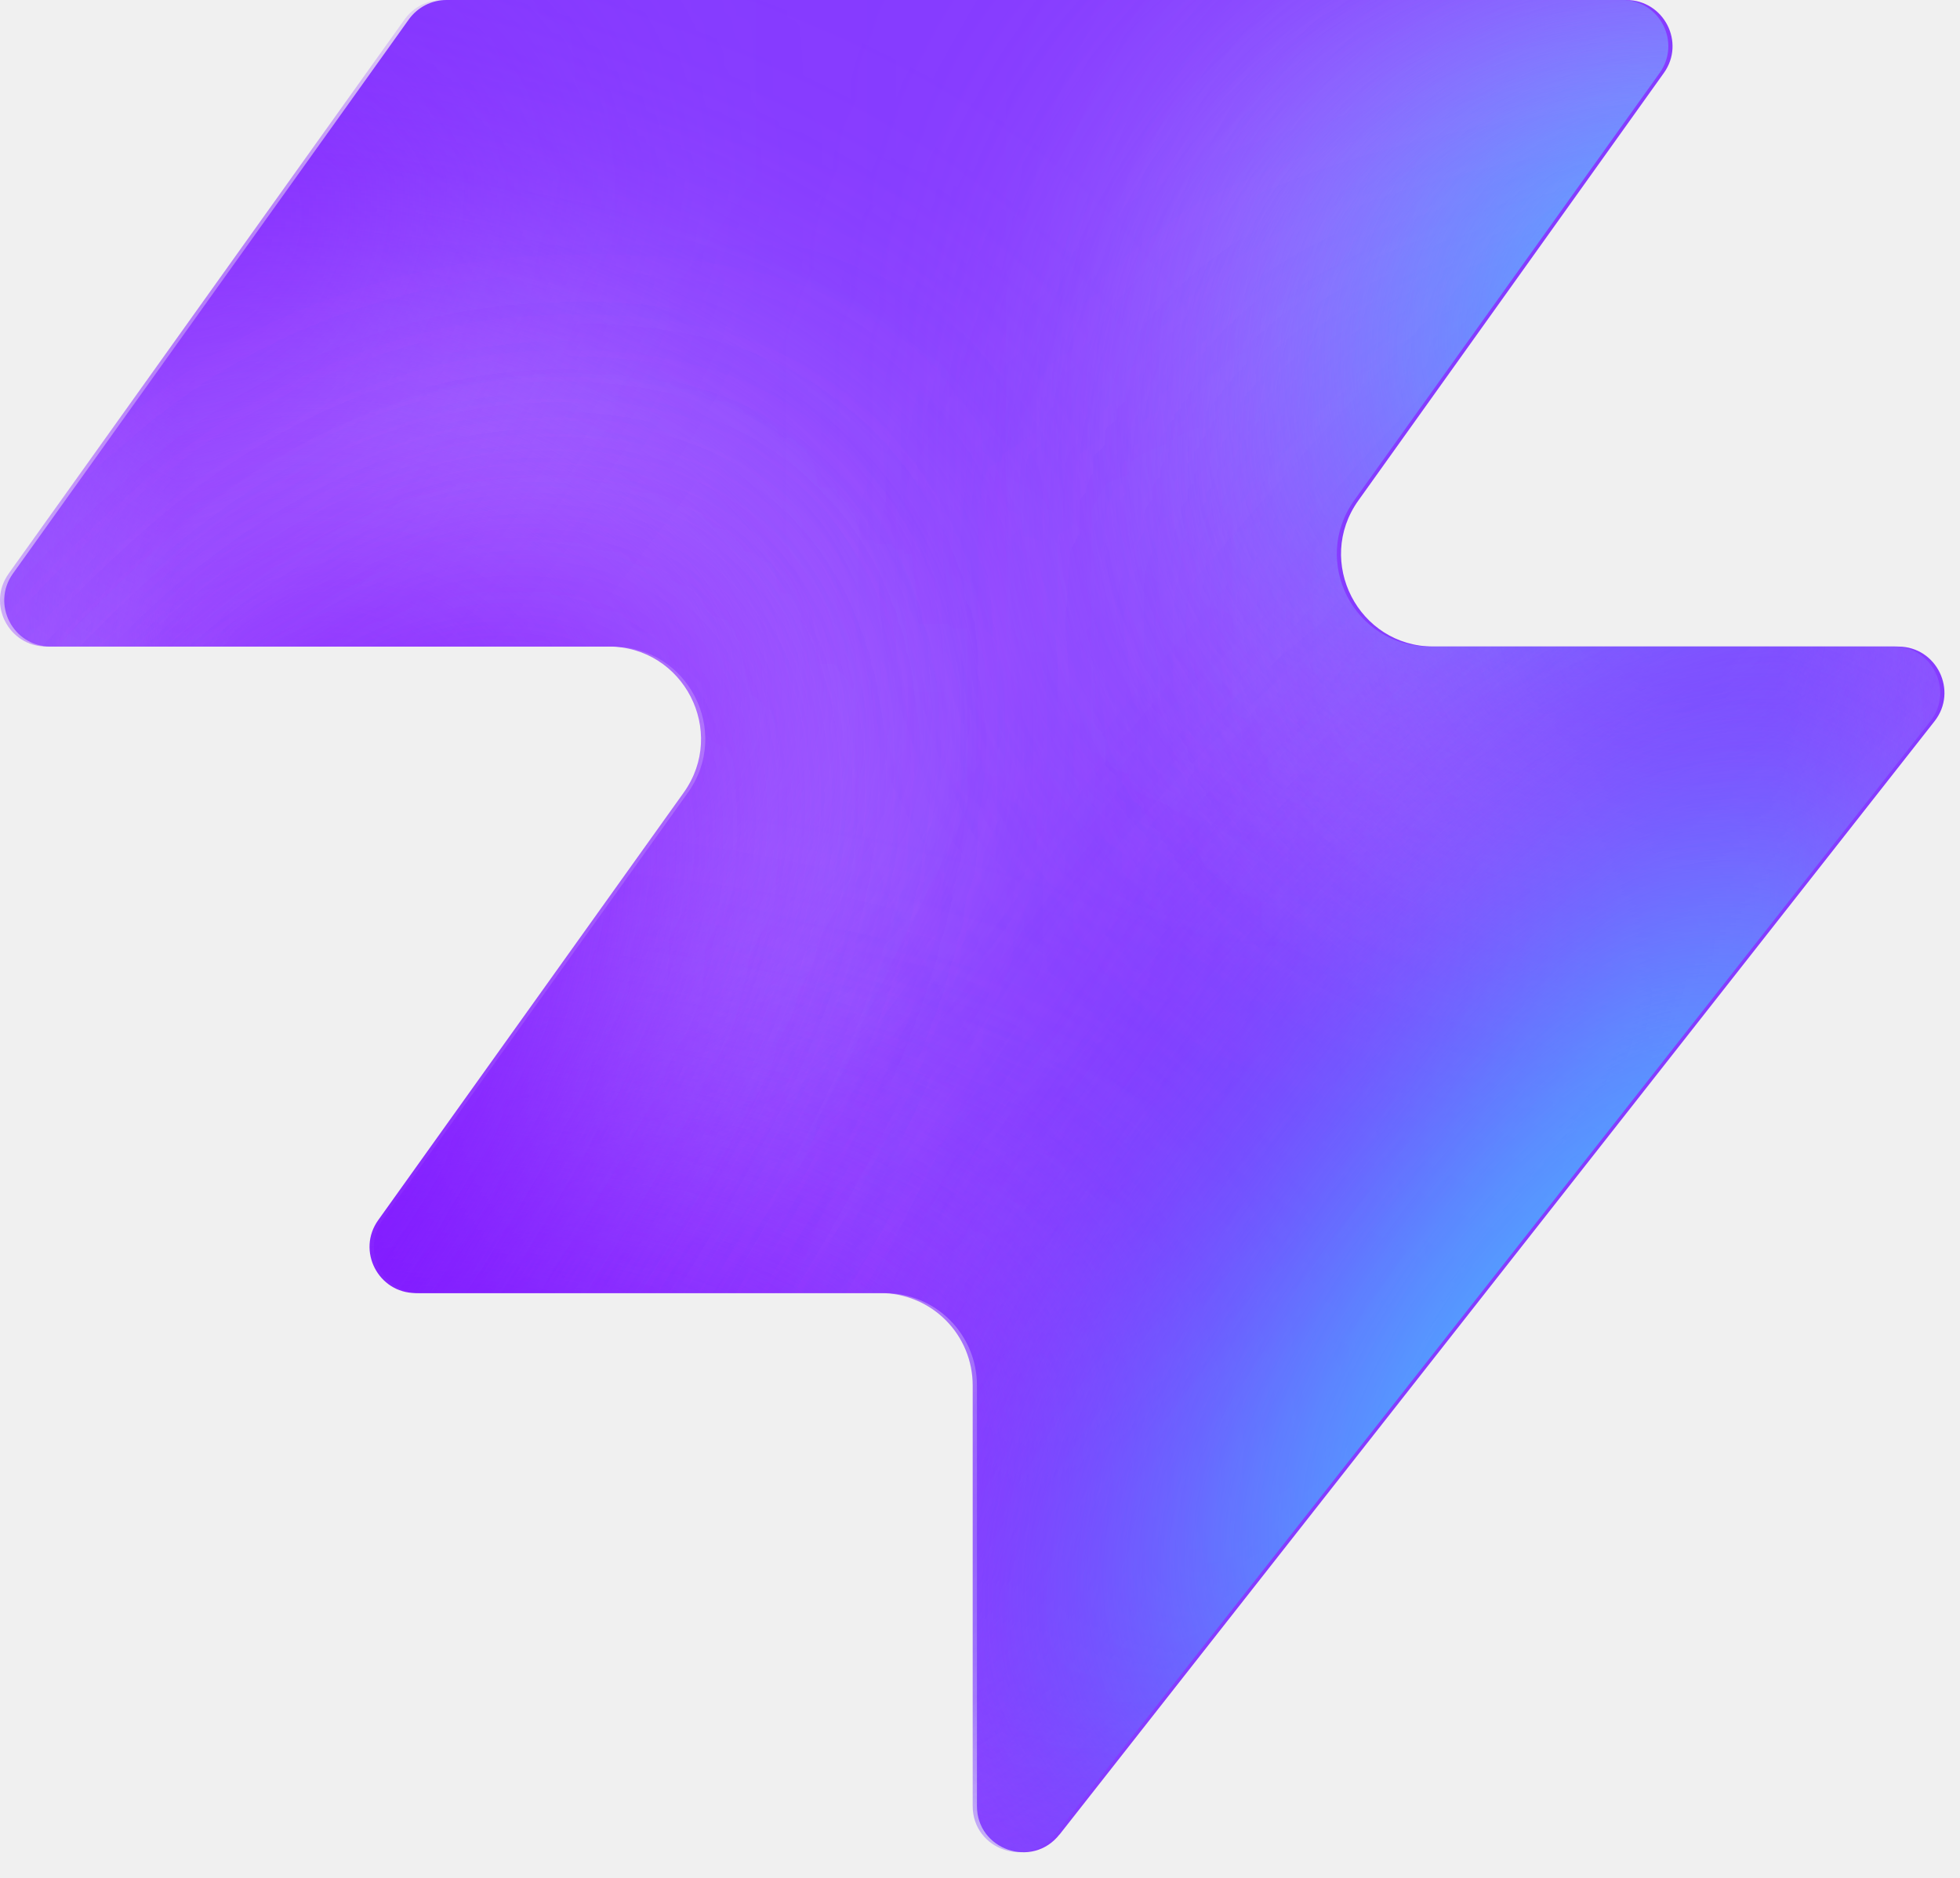
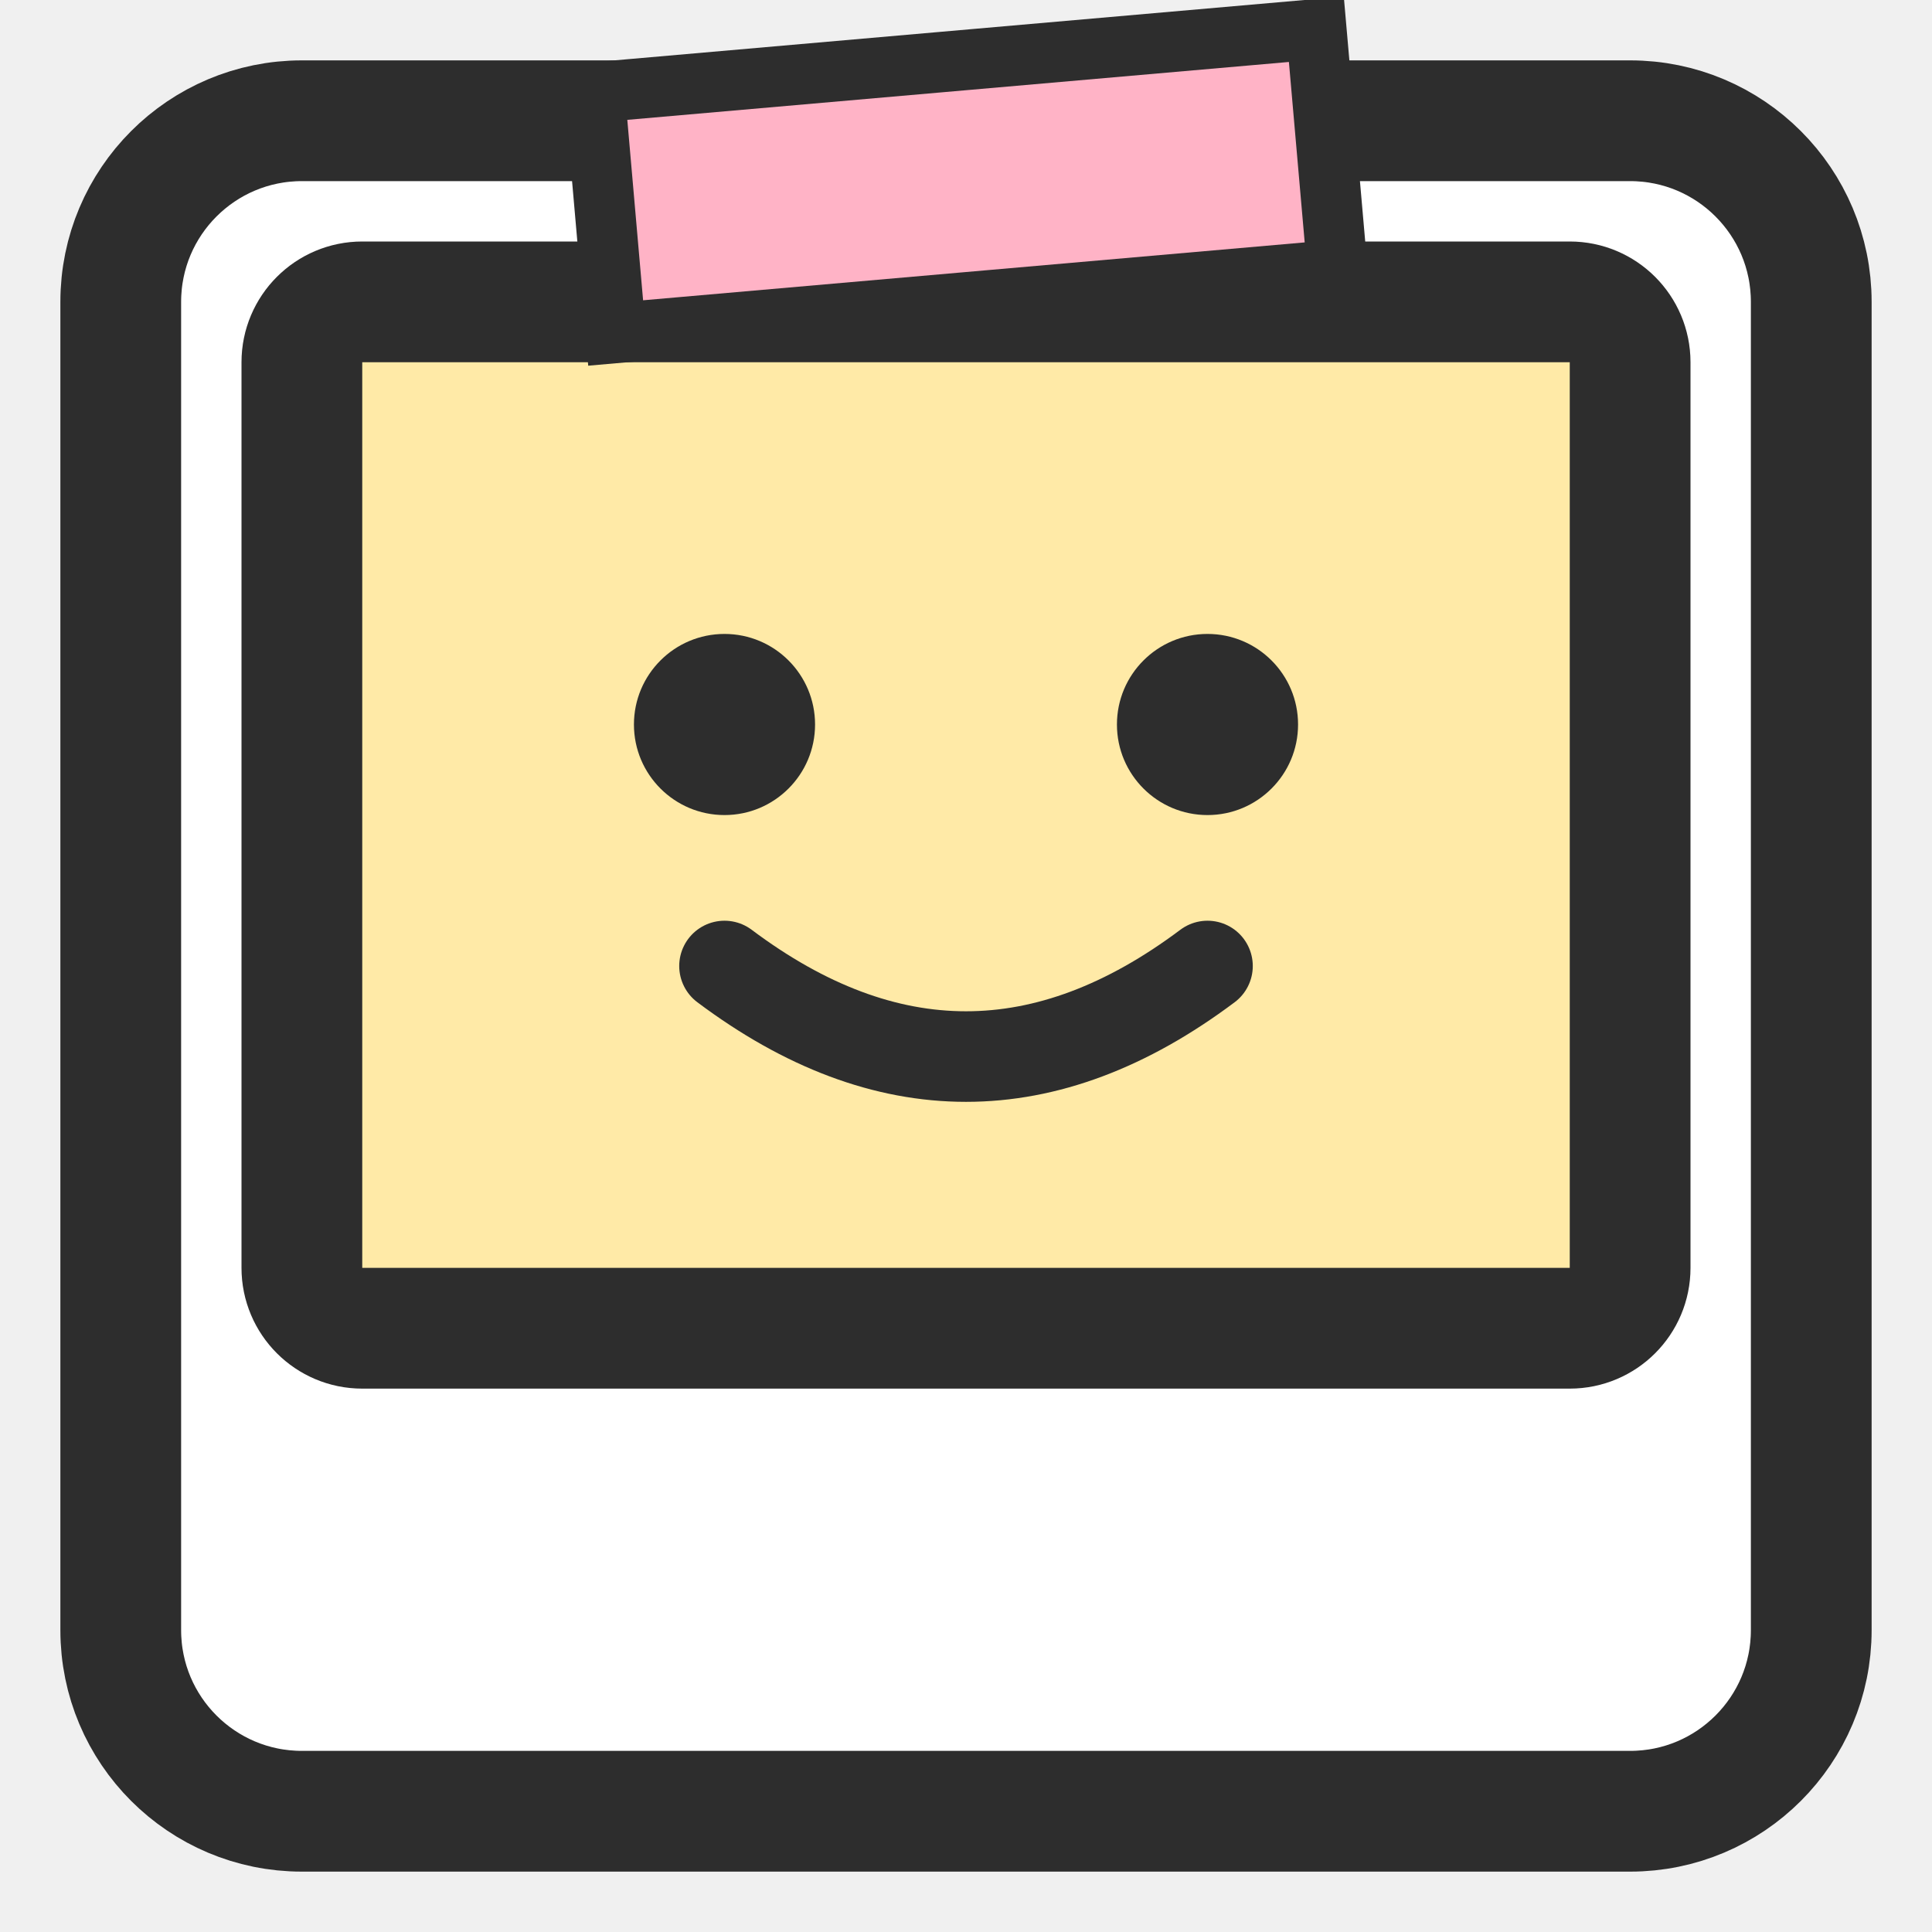
- <svg xmlns="http://www.w3.org/2000/svg" width="48" height="46" fill="none" viewBox="0 0 48 46">
-   <path fill="#863bff" d="M25.946 44.938c-.664.845-2.021.375-2.021-.698V33.937a2.26 2.26 0 0 0-2.262-2.262H10.287c-.92 0-1.456-1.04-.92-1.788l7.48-10.471c1.07-1.497 0-3.578-1.842-3.578H1.237c-.92 0-1.456-1.04-.92-1.788L10.013.474c.214-.297.556-.474.92-.474h28.894c.92 0 1.456 1.04.92 1.788l-7.48 10.471c-1.07 1.498 0 3.579 1.842 3.579h11.377c.943 0 1.473 1.088.89 1.83L25.947 44.94z" style="fill:#863bff;fill:color(display-p3 .525 .23 1);fill-opacity:1" />
-   <mask id="a" width="48" height="46" x="0" y="0" maskUnits="userSpaceOnUse" style="mask-type:alpha">
-     <path fill="#000" d="M25.842 44.938c-.664.844-2.021.375-2.021-.698V33.937a2.26 2.26 0 0 0-2.262-2.262H10.183c-.92 0-1.456-1.04-.92-1.788l7.48-10.471c1.07-1.498 0-3.579-1.842-3.579H1.133c-.92 0-1.456-1.04-.92-1.787L9.91.473c.214-.297.556-.474.92-.474h28.894c.92 0 1.456 1.04.92 1.788l-7.48 10.471c-1.07 1.498 0 3.578 1.842 3.578h11.377c.943 0 1.473 1.088.89 1.832L25.843 44.94z" style="fill:#000;fill-opacity:1" />
-   </mask>
-   <g mask="url(#a)">
-     <g filter="url(#b)">
-       <ellipse cx="5.508" cy="14.704" fill="#ede6ff" rx="5.508" ry="14.704" style="fill:#ede6ff;fill:color(display-p3 .927 .903 1);fill-opacity:1" transform="matrix(.00324 1 1 -.00324 -4.47 31.516)" />
-     </g>
-     <g filter="url(#c)">
-       <ellipse cx="10.399" cy="29.851" fill="#ede6ff" rx="10.399" ry="29.851" style="fill:#ede6ff;fill:color(display-p3 .927 .903 1);fill-opacity:1" transform="matrix(.00324 1 1 -.00324 -39.328 7.883)" />
-     </g>
-     <g filter="url(#d)">
-       <ellipse cx="5.508" cy="30.487" fill="#7e14ff" rx="5.508" ry="30.487" style="fill:#7e14ff;fill:color(display-p3 .492 .077 1);fill-opacity:1" transform="rotate(89.814 -25.913 -14.639)scale(1 -1)" />
-     </g>
-     <g filter="url(#e)">
-       <ellipse cx="5.508" cy="30.599" fill="#7e14ff" rx="5.508" ry="30.599" style="fill:#7e14ff;fill:color(display-p3 .492 .077 1);fill-opacity:1" transform="rotate(89.814 -32.644 -3.334)scale(1 -1)" />
-     </g>
-     <g filter="url(#f)">
-       <ellipse cx="5.508" cy="30.599" fill="#7e14ff" rx="5.508" ry="30.599" style="fill:#7e14ff;fill:color(display-p3 .492 .077 1);fill-opacity:1" transform="matrix(.00324 1 1 -.00324 -34.34 30.47)" />
-     </g>
-     <g filter="url(#g)">
-       <ellipse cx="14.072" cy="22.078" fill="#ede6ff" rx="14.072" ry="22.078" style="fill:#ede6ff;fill:color(display-p3 .927 .903 1);fill-opacity:1" transform="rotate(93.35 24.506 48.493)scale(-1 1)" />
-     </g>
-     <g filter="url(#h)">
-       <ellipse cx="3.47" cy="21.501" fill="#7e14ff" rx="3.47" ry="21.501" style="fill:#7e14ff;fill:color(display-p3 .492 .077 1);fill-opacity:1" transform="rotate(89.009 28.708 47.59)scale(-1 1)" />
-     </g>
-     <g filter="url(#i)">
-       <ellipse cx="3.47" cy="21.501" fill="#7e14ff" rx="3.47" ry="21.501" style="fill:#7e14ff;fill:color(display-p3 .492 .077 1);fill-opacity:1" transform="rotate(89.009 28.708 47.59)scale(-1 1)" />
-     </g>
-     <g filter="url(#j)">
-       <ellipse cx=".387" cy="8.972" fill="#7e14ff" rx="4.407" ry="29.108" style="fill:#7e14ff;fill:color(display-p3 .492 .077 1);fill-opacity:1" transform="rotate(39.51 .387 8.972)" />
-     </g>
-     <g filter="url(#k)">
-       <ellipse cx="47.523" cy="-6.092" fill="#7e14ff" rx="4.407" ry="29.108" style="fill:#7e14ff;fill:color(display-p3 .492 .077 1);fill-opacity:1" transform="rotate(37.892 47.523 -6.092)" />
-     </g>
-     <g filter="url(#l)">
-       <ellipse cx="41.412" cy="6.333" fill="#47bfff" rx="5.971" ry="9.665" style="fill:#47bfff;fill:color(display-p3 .28 .748 1);fill-opacity:1" transform="rotate(37.892 41.412 6.333)" />
-     </g>
-     <g filter="url(#m)">
-       <ellipse cx="-1.879" cy="38.332" fill="#7e14ff" rx="4.407" ry="29.108" style="fill:#7e14ff;fill:color(display-p3 .492 .077 1);fill-opacity:1" transform="rotate(37.892 -1.88 38.332)" />
-     </g>
-     <g filter="url(#n)">
-       <ellipse cx="-1.879" cy="38.332" fill="#7e14ff" rx="4.407" ry="29.108" style="fill:#7e14ff;fill:color(display-p3 .492 .077 1);fill-opacity:1" transform="rotate(37.892 -1.88 38.332)" />
-     </g>
-     <g filter="url(#o)">
-       <ellipse cx="35.651" cy="29.907" fill="#7e14ff" rx="4.407" ry="29.108" style="fill:#7e14ff;fill:color(display-p3 .492 .077 1);fill-opacity:1" transform="rotate(37.892 35.651 29.907)" />
-     </g>
-     <g filter="url(#p)">
-       <ellipse cx="38.418" cy="32.4" fill="#47bfff" rx="5.971" ry="15.297" style="fill:#47bfff;fill:color(display-p3 .28 .748 1);fill-opacity:1" transform="rotate(37.892 38.418 32.4)" />
-     </g>
-   </g>
-   <defs>
-     <filter id="b" width="60.045" height="41.654" x="-19.77" y="16.149" color-interpolation-filters="sRGB" filterUnits="userSpaceOnUse">
-       <feFlood flood-opacity="0" result="BackgroundImageFix" />
-       <feBlend in="SourceGraphic" in2="BackgroundImageFix" result="shape" />
-       <feGaussianBlur result="effect1_foregroundBlur_2002_17158" stdDeviation="7.659" />
-     </filter>
-     <filter id="c" width="90.34" height="51.437" x="-54.613" y="-7.533" color-interpolation-filters="sRGB" filterUnits="userSpaceOnUse">
-       <feFlood flood-opacity="0" result="BackgroundImageFix" />
-       <feBlend in="SourceGraphic" in2="BackgroundImageFix" result="shape" />
-       <feGaussianBlur result="effect1_foregroundBlur_2002_17158" stdDeviation="7.659" />
-     </filter>
-     <filter id="d" width="79.355" height="29.4" x="-49.64" y="2.03" color-interpolation-filters="sRGB" filterUnits="userSpaceOnUse">
-       <feFlood flood-opacity="0" result="BackgroundImageFix" />
-       <feBlend in="SourceGraphic" in2="BackgroundImageFix" result="shape" />
-       <feGaussianBlur result="effect1_foregroundBlur_2002_17158" stdDeviation="4.596" />
-     </filter>
-     <filter id="e" width="79.579" height="29.4" x="-45.045" y="20.029" color-interpolation-filters="sRGB" filterUnits="userSpaceOnUse">
-       <feFlood flood-opacity="0" result="BackgroundImageFix" />
-       <feBlend in="SourceGraphic" in2="BackgroundImageFix" result="shape" />
-       <feGaussianBlur result="effect1_foregroundBlur_2002_17158" stdDeviation="4.596" />
-     </filter>
-     <filter id="f" width="79.579" height="29.4" x="-43.513" y="21.178" color-interpolation-filters="sRGB" filterUnits="userSpaceOnUse">
-       <feFlood flood-opacity="0" result="BackgroundImageFix" />
-       <feBlend in="SourceGraphic" in2="BackgroundImageFix" result="shape" />
-       <feGaussianBlur result="effect1_foregroundBlur_2002_17158" stdDeviation="4.596" />
-     </filter>
-     <filter id="g" width="74.749" height="58.852" x="15.756" y="-17.901" color-interpolation-filters="sRGB" filterUnits="userSpaceOnUse">
-       <feFlood flood-opacity="0" result="BackgroundImageFix" />
-       <feBlend in="SourceGraphic" in2="BackgroundImageFix" result="shape" />
-       <feGaussianBlur result="effect1_foregroundBlur_2002_17158" stdDeviation="7.659" />
-     </filter>
-     <filter id="h" width="61.377" height="25.362" x="23.548" y="2.284" color-interpolation-filters="sRGB" filterUnits="userSpaceOnUse">
-       <feFlood flood-opacity="0" result="BackgroundImageFix" />
-       <feBlend in="SourceGraphic" in2="BackgroundImageFix" result="shape" />
-       <feGaussianBlur result="effect1_foregroundBlur_2002_17158" stdDeviation="4.596" />
-     </filter>
-     <filter id="i" width="61.377" height="25.362" x="23.548" y="2.284" color-interpolation-filters="sRGB" filterUnits="userSpaceOnUse">
-       <feFlood flood-opacity="0" result="BackgroundImageFix" />
-       <feBlend in="SourceGraphic" in2="BackgroundImageFix" result="shape" />
-       <feGaussianBlur result="effect1_foregroundBlur_2002_17158" stdDeviation="4.596" />
-     </filter>
-     <filter id="j" width="56.045" height="63.649" x="-27.636" y="-22.853" color-interpolation-filters="sRGB" filterUnits="userSpaceOnUse">
-       <feFlood flood-opacity="0" result="BackgroundImageFix" />
-       <feBlend in="SourceGraphic" in2="BackgroundImageFix" result="shape" />
-       <feGaussianBlur result="effect1_foregroundBlur_2002_17158" stdDeviation="4.596" />
-     </filter>
-     <filter id="k" width="54.814" height="64.646" x="20.116" y="-38.415" color-interpolation-filters="sRGB" filterUnits="userSpaceOnUse">
-       <feFlood flood-opacity="0" result="BackgroundImageFix" />
-       <feBlend in="SourceGraphic" in2="BackgroundImageFix" result="shape" />
-       <feGaussianBlur result="effect1_foregroundBlur_2002_17158" stdDeviation="4.596" />
-     </filter>
-     <filter id="l" width="33.541" height="35.313" x="24.641" y="-11.323" color-interpolation-filters="sRGB" filterUnits="userSpaceOnUse">
-       <feFlood flood-opacity="0" result="BackgroundImageFix" />
-       <feBlend in="SourceGraphic" in2="BackgroundImageFix" result="shape" />
-       <feGaussianBlur result="effect1_foregroundBlur_2002_17158" stdDeviation="4.596" />
-     </filter>
-     <filter id="m" width="54.814" height="64.646" x="-29.286" y="6.009" color-interpolation-filters="sRGB" filterUnits="userSpaceOnUse">
-       <feFlood flood-opacity="0" result="BackgroundImageFix" />
-       <feBlend in="SourceGraphic" in2="BackgroundImageFix" result="shape" />
-       <feGaussianBlur result="effect1_foregroundBlur_2002_17158" stdDeviation="4.596" />
-     </filter>
-     <filter id="n" width="54.814" height="64.646" x="-29.286" y="6.009" color-interpolation-filters="sRGB" filterUnits="userSpaceOnUse">
-       <feFlood flood-opacity="0" result="BackgroundImageFix" />
-       <feBlend in="SourceGraphic" in2="BackgroundImageFix" result="shape" />
-       <feGaussianBlur result="effect1_foregroundBlur_2002_17158" stdDeviation="4.596" />
-     </filter>
-     <filter id="o" width="54.814" height="64.646" x="8.244" y="-2.416" color-interpolation-filters="sRGB" filterUnits="userSpaceOnUse">
-       <feFlood flood-opacity="0" result="BackgroundImageFix" />
-       <feBlend in="SourceGraphic" in2="BackgroundImageFix" result="shape" />
-       <feGaussianBlur result="effect1_foregroundBlur_2002_17158" stdDeviation="4.596" />
-     </filter>
-     <filter id="p" width="39.409" height="43.623" x="18.713" y="10.588" color-interpolation-filters="sRGB" filterUnits="userSpaceOnUse">
-       <feFlood flood-opacity="0" result="BackgroundImageFix" />
-       <feBlend in="SourceGraphic" in2="BackgroundImageFix" result="shape" />
-       <feGaussianBlur result="effect1_foregroundBlur_2002_17158" stdDeviation="4.596" />
-     </filter>
-   </defs>
+ <svg xmlns="http://www.w3.org/2000/svg" viewBox="0 0 32 32" width="32" height="32">
+   <rect x="2" y="2" width="28" height="28" rx="3" fill="#ffffff" stroke="#2d2d2d" stroke-width="2" />
+   <rect x="5" y="5" width="22" height="17" rx="1" fill="#ffeaa7" stroke="#2d2d2d" stroke-width="2" />
+   <circle cx="12" cy="12" r="1.5" fill="#2d2d2d" />
+   <circle cx="20" cy="12" r="1.5" fill="#2d2d2d" />
+   <path d="M12,16 Q16,19 20,16" stroke="#2d2d2d" stroke-width="1.5" stroke-linecap="round" fill="none" />
+   <rect x="10" y="1" width="12" height="4" fill="#ffb3c6" transform="rotate(-5, 16, 3)" stroke="#2d2d2d" stroke-width="1" />
</svg>
